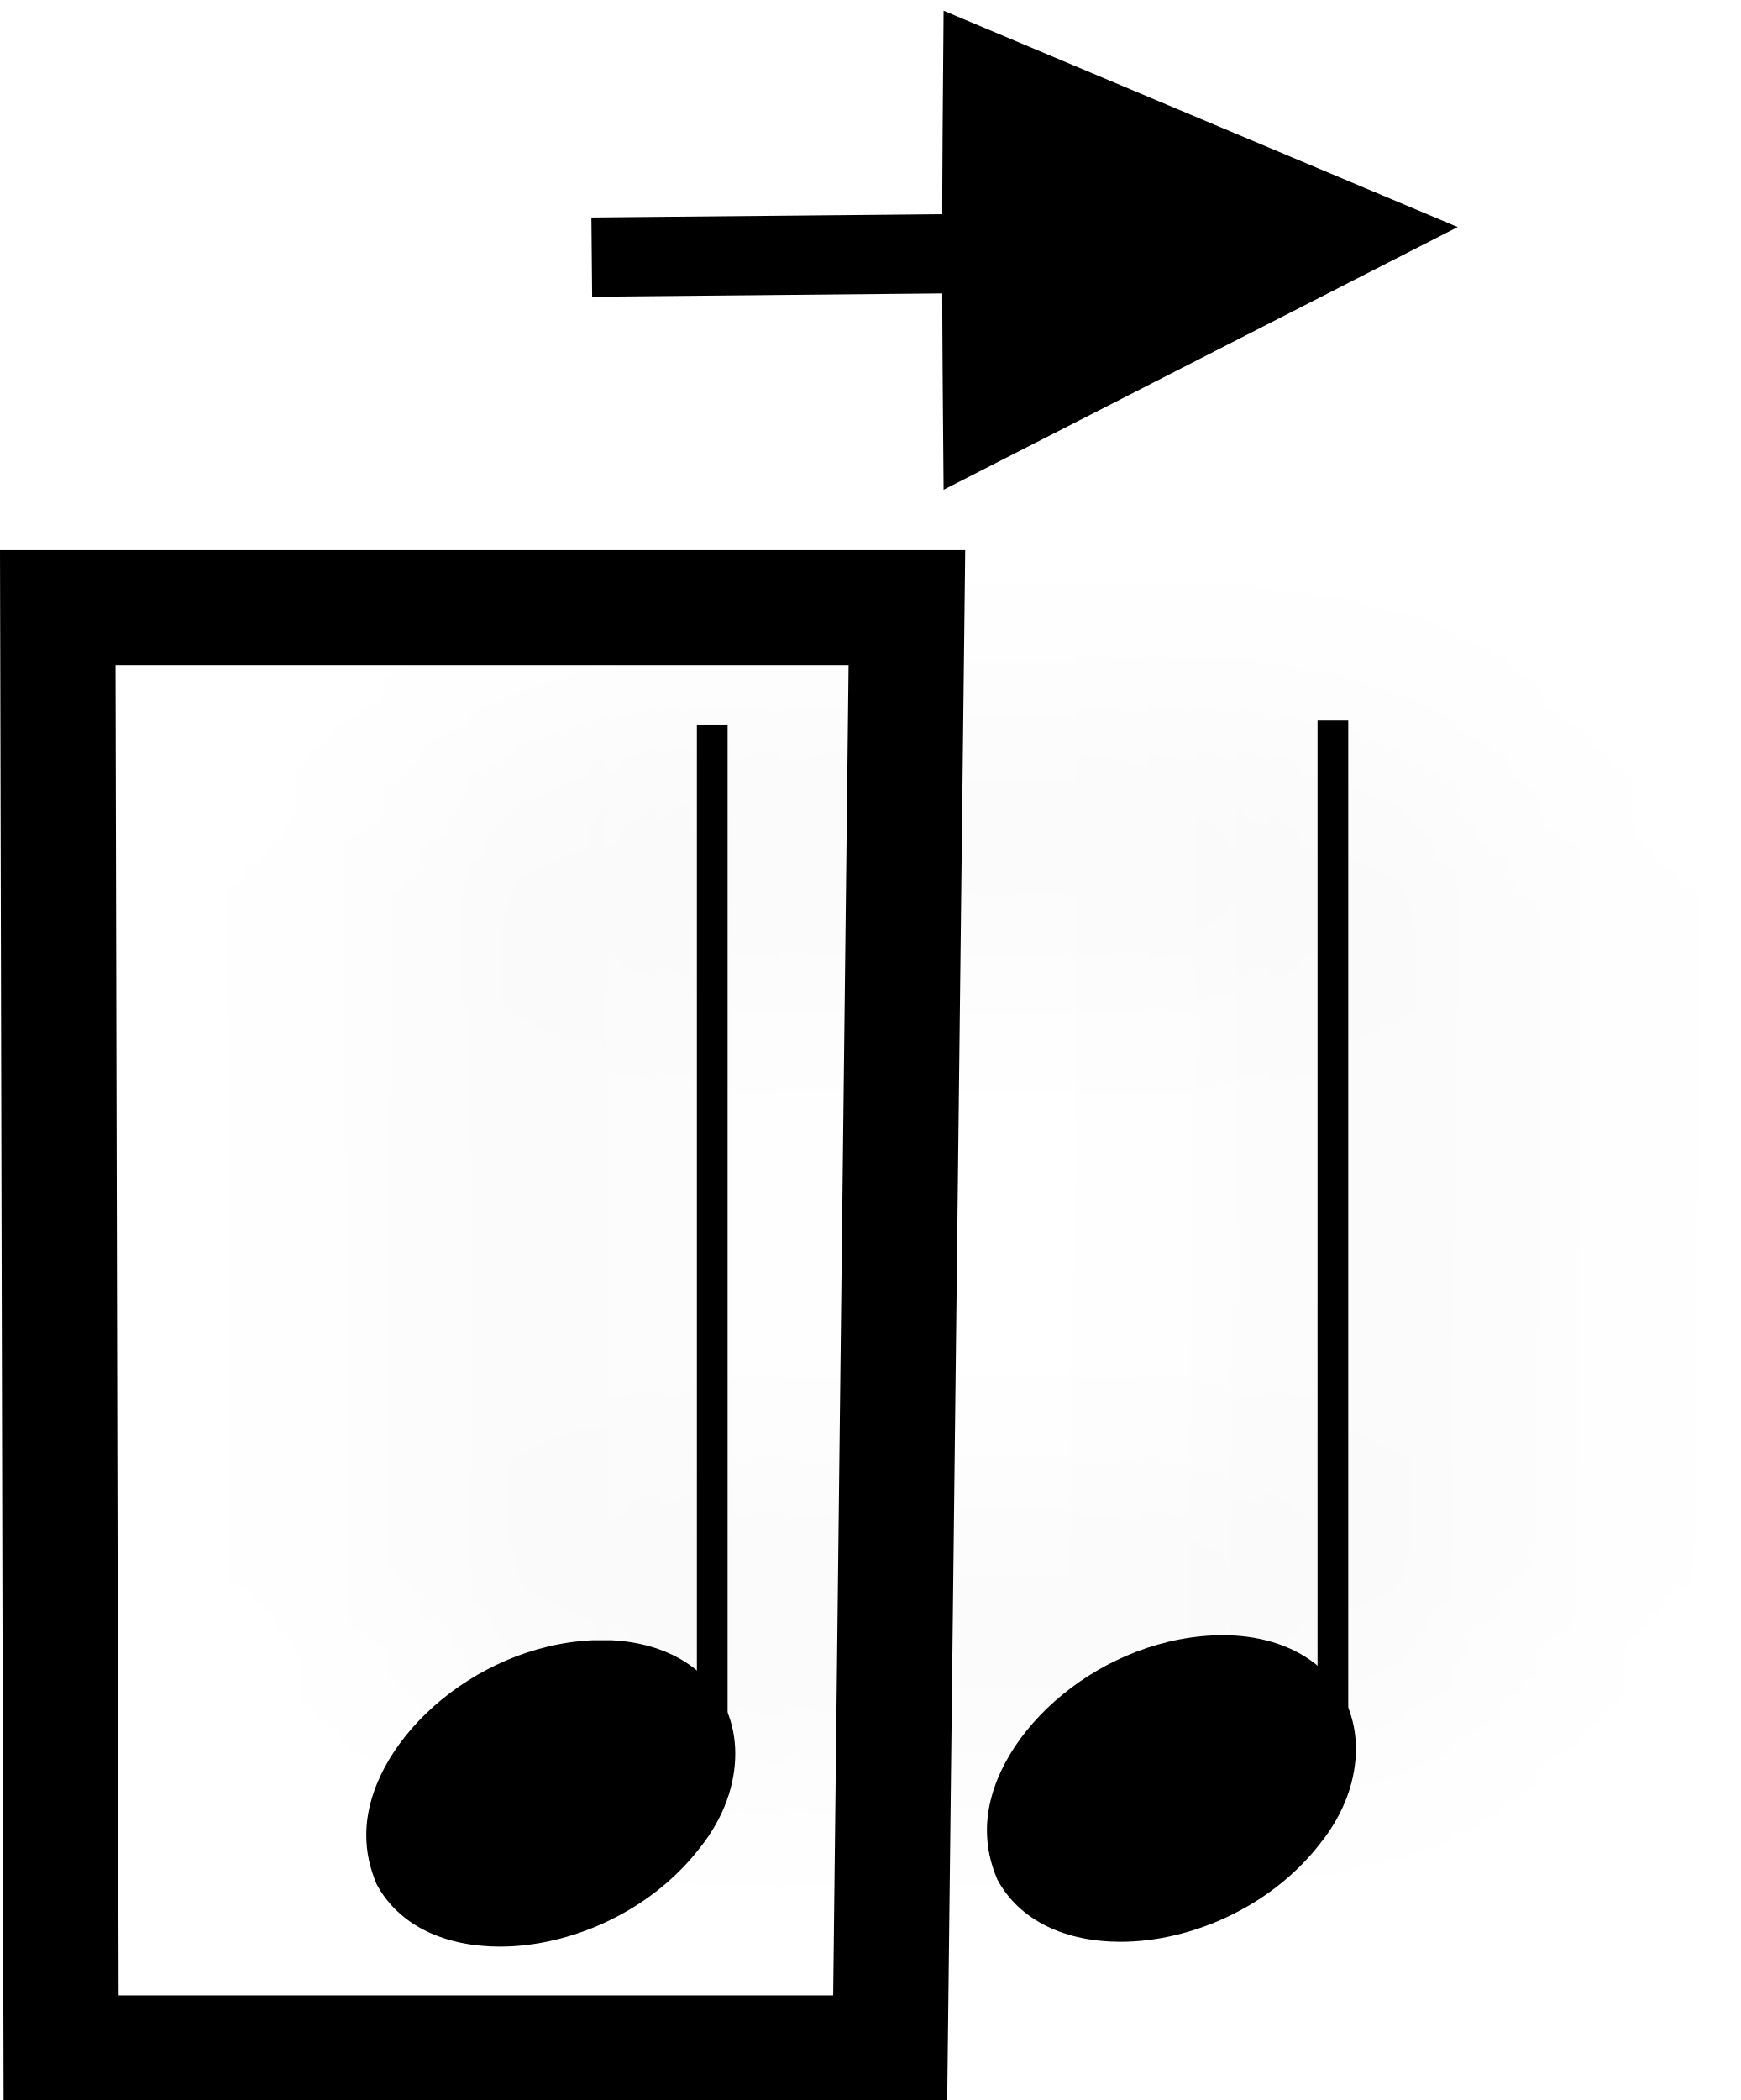
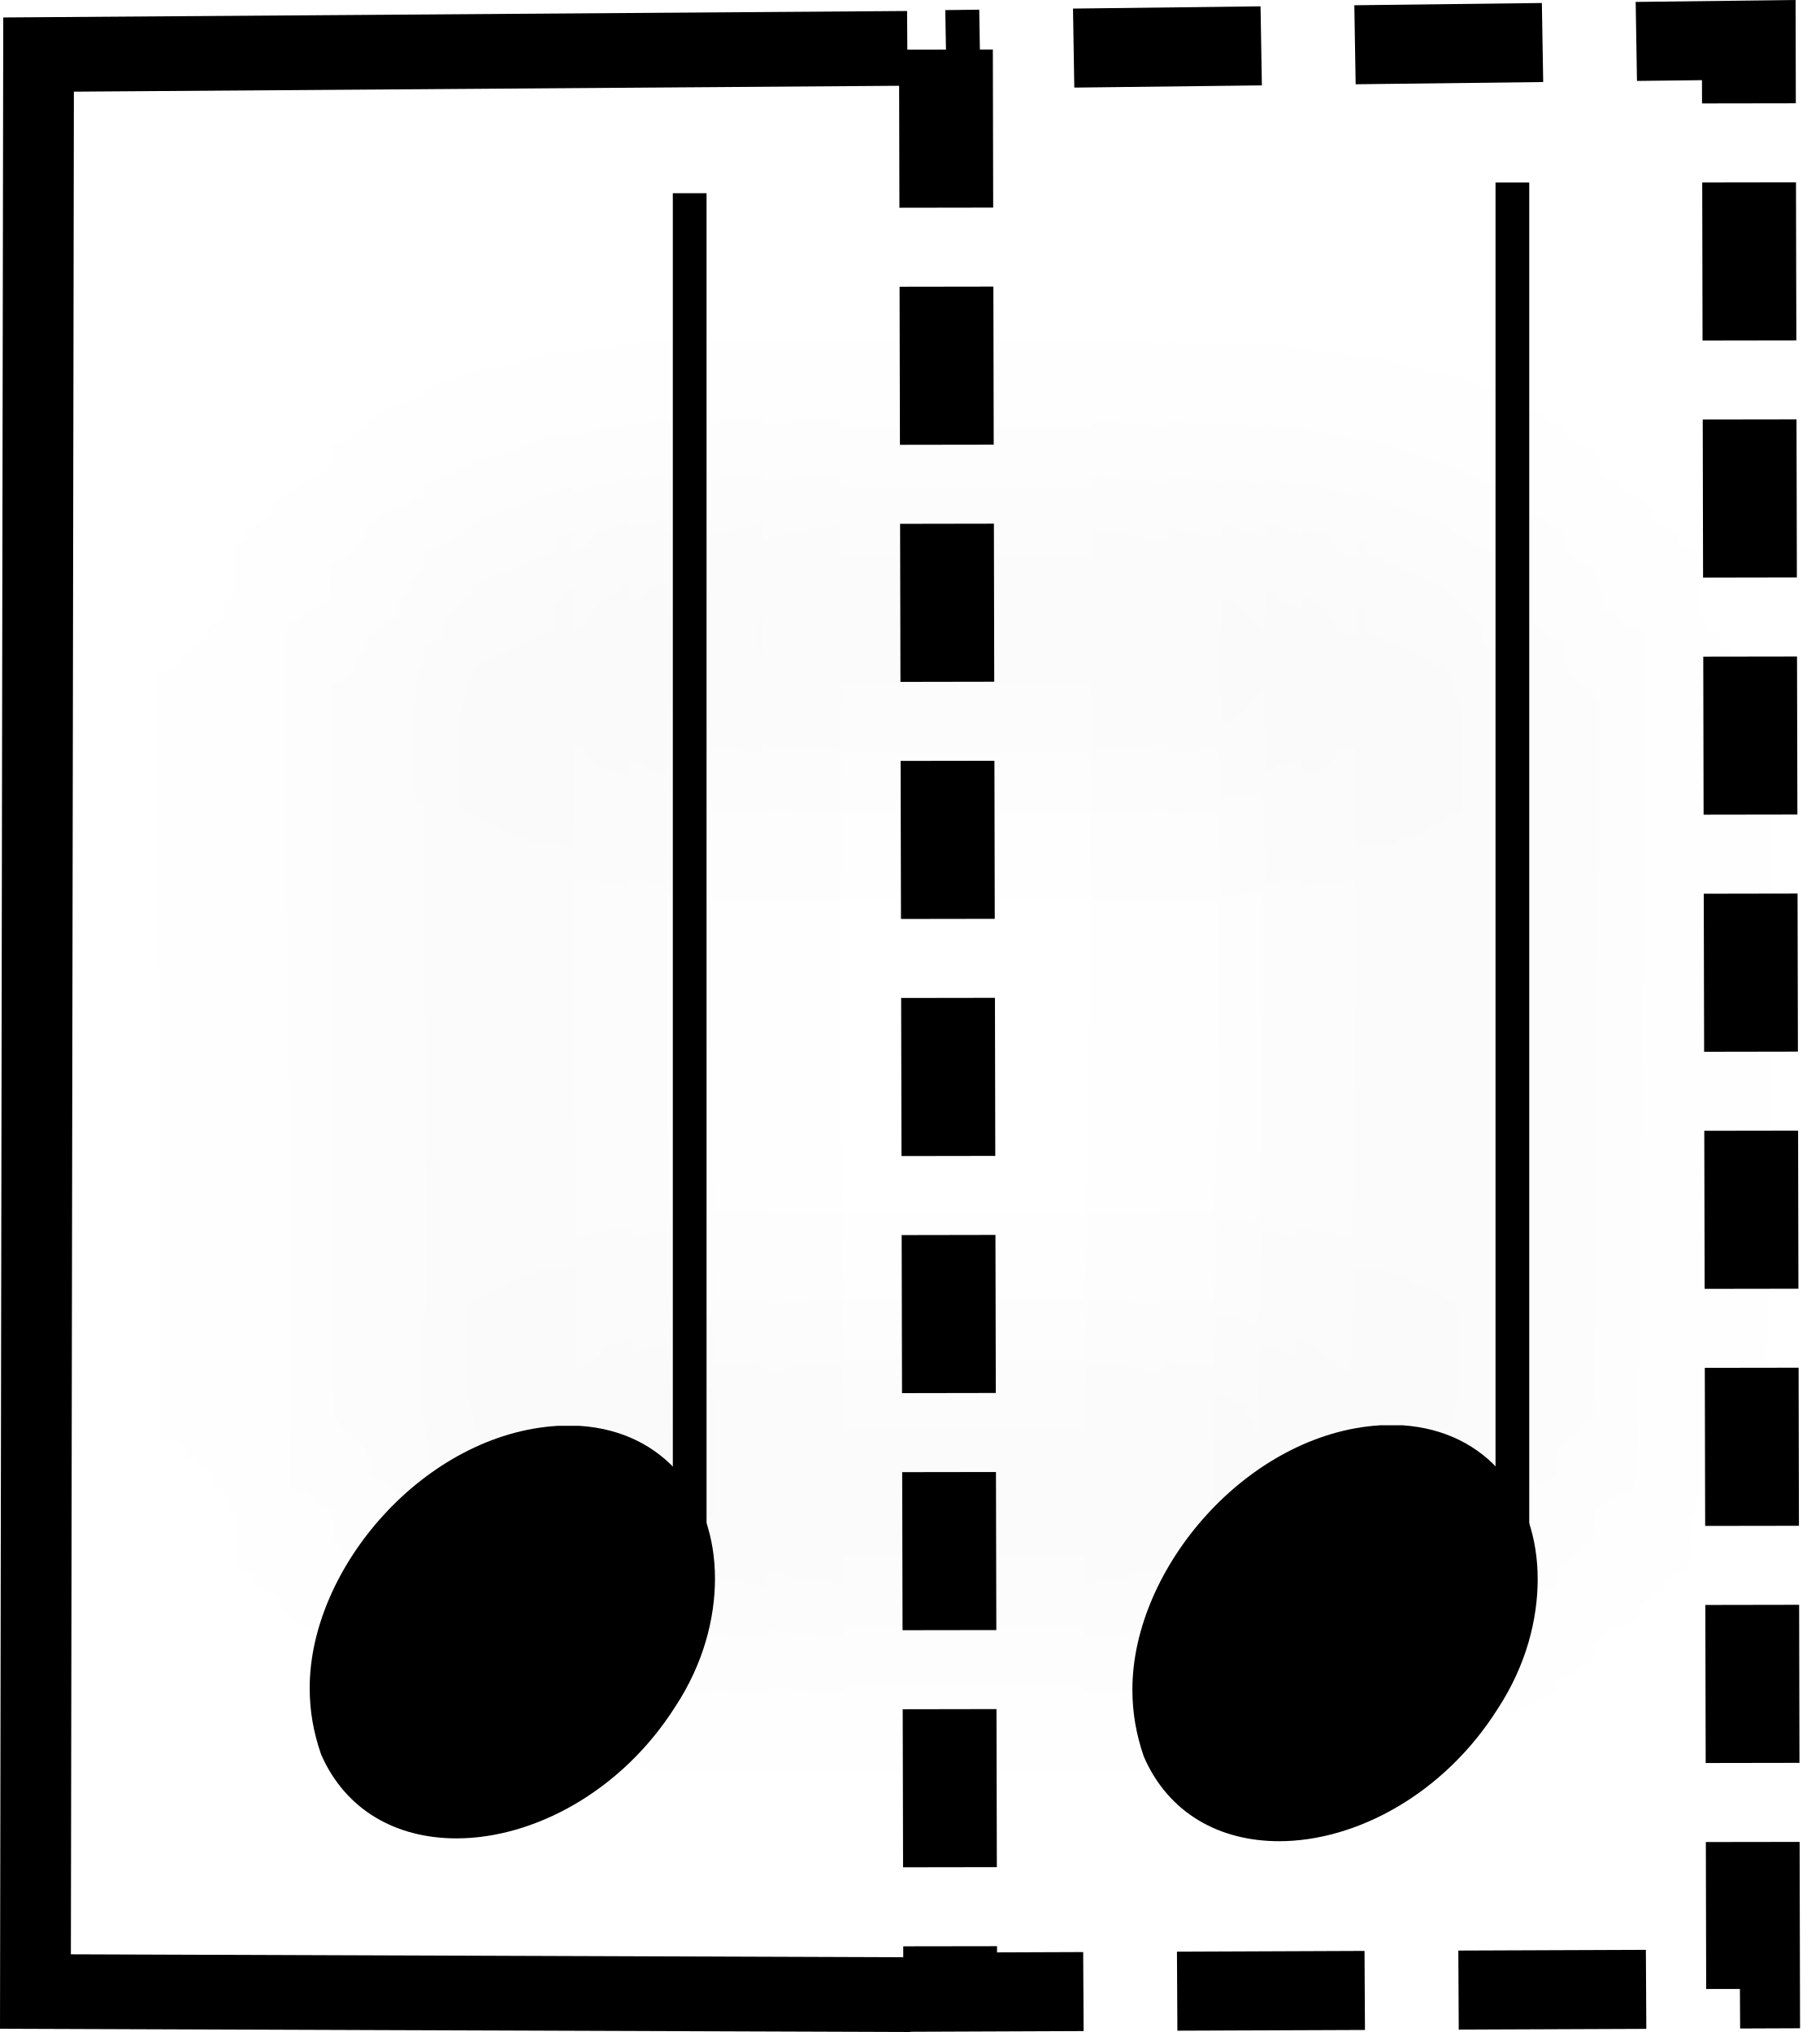
- <svg xmlns="http://www.w3.org/2000/svg" width="241.772" height="291.581" version="1.1" id="svg12" viewBox="8 9 189.964 220.011">
+ <svg xmlns="http://www.w3.org/2000/svg" width="230.062" height="256.934" version="1.1" id="svg12" viewBox="8 9 180.763 193.868">
  <defs id="defs16">
    <marker orient="auto" refY="0" refX="0" id="marker1396" style="overflow:visible">
      <path id="path1394" style="fill:#000000;fill-opacity:1;fill-rule:evenodd;stroke:#000000;stroke-width:0.625;stroke-linejoin:round;stroke-opacity:1" d="M 8.719,4.034 -2.207,0.016 8.719,-4.002 c -1.745,2.372 -1.735,5.617 -6e-7,8.035 z" transform="matrix(-1.1,0,0,-1.1,-1.1,0)" />
    </marker>
    <marker orient="auto" refY="0" refX="0" id="Arrow2Lend" style="overflow:visible">
      <path id="path857" style="fill:#000000;fill-opacity:1;fill-rule:evenodd;stroke:#000000;stroke-width:0.625;stroke-linejoin:round;stroke-opacity:1" d="M 8.719,4.034 -2.207,0.016 8.719,-4.002 c -1.745,2.372 -1.735,5.617 -6e-7,8.035 z" transform="matrix(-1.1,0,0,-1.1,-1.1,0)" />
    </marker>
    <filter style="color-interpolation-filters:sRGB" id="filter4601" x="-0.403" width="1.806" y="-0.385" height="1.769">
      <feGaussianBlur stdDeviation="13.228" id="feGaussianBlur4603" />
    </filter>
  </defs>
-   <g class="vf-note" transform="matrix(3.350421,0,0,3.190968,-2320.785,-166.8952)" pointer-events="bounding-box" id="g10">
+   <g class="vf-note" transform="matrix(3.350421,0,0,3.913082,-2329.986,-282.9159)" pointer-events="bounding-box" id="g10">
    <g class="vf-stem" pointer-events="bounding-box" id="g4">
      <path style="color:#000000;font-style:normal;font-variant:normal;font-weight:normal;font-stretch:normal;font-size:medium;line-height:normal;font-family:sans-serif;font-variant-ligatures:normal;font-variant-position:normal;font-variant-caps:normal;font-variant-numeric:normal;font-variant-alternates:normal;font-feature-settings:normal;text-indent:0;text-align:start;text-decoration:none;text-decoration-line:none;text-decoration-style:solid;text-decoration-color:#000000;letter-spacing:normal;word-spacing:normal;text-transform:none;writing-mode:lr-tb;direction:ltr;text-orientation:mixed;dominant-baseline:auto;baseline-shift:baseline;text-anchor:start;white-space:normal;shape-padding:0;clip-rule:nonzero;display:inline;overflow:visible;visibility:visible;opacity:1;isolation:auto;mix-blend-mode:normal;color-interpolation:sRGB;color-interpolation-filters:linearRGB;solid-color:#000000;solid-opacity:1;vector-effect:none;fill:#000000;fill-opacity:1;fill-rule:nonzero;stroke:none;stroke-width:1;stroke-linecap:butt;stroke-linejoin:miter;stroke-miterlimit:4;stroke-dasharray:none;stroke-dashoffset:0;stroke-opacity:1;color-rendering:auto;image-rendering:auto;shape-rendering:auto;text-rendering:auto;enable-background:accumulate" d="M 717.768,78.482 V 115 h 1 V 78.482 Z" id="path2" />
    </g>
    <g class="vf-notehead" pointer-events="bounding-box" id="g8">
      <path d="m 707,115 m 7.357,-5.223 c 0.112,0 0.281,0 0.309,0 0,0 0.028,0 0.028,0 0,0 0.168,0 0.309,0 2.527,0.14 4.015,1.797 4.015,3.875 0,1.011 -0.337,2.162 -1.179,3.257 -1.601,2.162 -4.212,3.342 -6.486,3.342 -1.769,0 -3.285,-0.702 -4.015,-2.134 -0.225,-0.562 -0.337,-1.095 -0.337,-1.685 0,-3.061 3.426,-6.458 7.357,-6.655" id="path6" style="fill:#000000;stroke:none;stroke-width:0.3;stroke-dasharray:none" />
    </g>
  </g>
-   <path style="color:#000000;font-style:normal;font-variant:normal;font-weight:normal;font-stretch:normal;font-size:medium;line-height:normal;font-family:sans-serif;font-variant-ligatures:normal;font-variant-position:normal;font-variant-caps:normal;font-variant-numeric:normal;font-variant-alternates:normal;font-feature-settings:normal;text-indent:0;text-align:start;text-decoration:none;text-decoration-line:none;text-decoration-style:solid;text-decoration-color:#000000;letter-spacing:normal;word-spacing:normal;text-transform:none;writing-mode:lr-tb;direction:ltr;text-orientation:mixed;dominant-baseline:auto;baseline-shift:baseline;text-anchor:start;white-space:normal;shape-padding:0;clip-rule:nonzero;display:inline;overflow:visible;visibility:visible;opacity:1;isolation:auto;mix-blend-mode:normal;color-interpolation:sRGB;color-interpolation-filters:linearRGB;solid-color:#000000;solid-opacity:1;vector-effect:none;fill:#000000;fill-opacity:1;fill-rule:nonzero;stroke:none;stroke-width:0.079;stroke-linecap:butt;stroke-linejoin:miter;stroke-miterlimit:4;stroke-dasharray:0.157, 0.079;stroke-dashoffset:0;stroke-opacity:1;filter:url(#filter4601);color-rendering:auto;image-rendering:auto;shape-rendering:auto;text-rendering:auto;enable-background:accumulate" d="m 83.353,63.202 0.002,0.785 1.57,-0.004 -0.002,-0.787 z m 2.357,0.779 1.57,0.002 0.002,-0.785 -1.572,-0.002 z m 2.357,0.004 1.57,0.002 0.002,-0.785 -1.572,-0.002 z m -7.072,-0.777 0.002,0.785 1.57,-0.004 -0.002,-0.785 z m 9.428,0.781 1.572,0.004 0.002,-0.787 -1.572,-0.002 z m 2.357,0.004 1.572,0.004 v -0.787 l -1.57,-0.002 z m -14.143,-0.777 0.002,0.785 1.572,-0.004 -0.004,-0.787 z m 16.5,0.781 1.572,0.004 v -0.787 l -1.57,-0.002 z m 2.357,0.004 1.57,0.004 0.002,-0.785 -1.57,-0.004 z m -21.215,-0.779 0.002,0.785 1.572,-0.004 -0.002,-0.785 z m 23.572,0.785 1.57,0.002 0.002,-0.785 -1.572,-0.004 z m -25.93,-0.777 0.002,0.785 1.572,-0.004 -0.002,-0.787 z m 28.287,0.781 1.57,0.002 0.002,-0.785 -1.572,-0.004 z m 2.355,0.004 h 0.311 0.002 l 1.258,0.01 0.006,-0.785 -1.26,-0.01 h -0.002 l -0.312,-0.002 z m -33,-0.779 0.002,0.785 c 1.105,-0.028 1.573,0.363 1.57,-0.789 z m -2.357,0.006 0.004,0.787 1.57,-0.006 -0.002,-0.785 z m -2.355,0.008 0.002,0.785 1.57,-0.004 -0.002,-0.785 z m 40.068,0.781 1.572,0.014 0.006,-0.785 -1.572,-0.014 z m -42.426,-0.775 0.002,0.787 1.57,-0.006 -0.002,-0.785 z m -2.357,0.008 0.002,0.785 1.572,-0.004 -0.004,-0.785 z m -2.357,0.006 0.002,0.508 h -0.393 l 0.006,1.572 0.787,-0.004 -0.006,-1.291 1.178,-0.004 -0.002,-0.785 z m 49.498,0.781 1.57,0.012 0.008,-0.785 -1.572,-0.012 z m 2.357,0.02 1.57,0.012 0.006,-0.785 -1.57,-0.014 z m 2.357,0.018 1.57,0.014 0.006,-0.785 -1.57,-0.014 z m 2.355,0.02 1.572,0.012 0.006,-0.785 -1.57,-0.012 z m 2.357,0.02 h 0.029 0.004 l 1.535,0.025 0.014,-0.785 -1.539,-0.025 h -0.002 -0.002 l -0.033,-0.002 z m 2.354,0.039 1.57,0.027 0.014,-0.787 -1.57,-0.025 z m 2.357,0.041 1.57,0.025 0.014,-0.785 -1.57,-0.027 z m 2.355,0.039 1.572,0.027 0.014,-0.785 -1.572,-0.027 z m 2.352,0.041 1.57,0.049 0.025,-0.785 -1.57,-0.049 z m 2.357,0.074 1.57,0.049 0.023,-0.785 -1.57,-0.049 z m 2.355,0.072 0.814,0.025 h 0.01 l 0.736,0.043 0.043,-0.785 -0.744,-0.043 h -0.006 -0.004 l -0.826,-0.025 z m 2.344,0.111 1.344,0.074 0.012,0.002 h 0.01 l 0.182,0.021 0.088,-0.781 -0.203,-0.021 -0.012,-0.002 h -0.01 l -1.365,-0.078 z m 2.365,-0.152 h -0.152 l -0.012,1.328 0.785,0.008 0.014,-1.33 0.002,-0.293 -0.281,-0.086 -0.152,-0.047 -0.035,-0.01 -0.035,-0.004 -0.084,-0.01 z m -78.146,1.742 0.008,1.572 0.785,-0.004 -0.008,-1.572 z m 77.961,1.943 0.785,0.006 0.016,-1.57 -0.787,-0.008 z m -77.949,0.414 0.006,1.572 0.785,-0.004 -0.006,-1.572 z m 77.928,1.943 0.787,0.006 0.014,-1.57 -0.785,-0.008 z m -77.918,0.414 0.008,1.572 0.785,-0.004 -0.008,-1.572 z m 77.896,1.941 0.787,0.008 0.014,-1.572 -0.785,-0.006 z m -77.887,0.416 0.008,1.57 0.785,-0.002 -0.006,-1.572 z m 77.865,1.941 0.787,0.008 0.014,-1.572 -0.785,-0.006 z m -77.854,0.416 0.006,1.57 0.787,-0.004 -0.008,-1.57 z m 77.834,1.941 0.785,0.008 0.014,-1.572 -0.785,-0.008 z m -77.824,0.414 0.008,1.572 0.785,-0.004 -0.008,-1.57 z m 77.803,1.943 0.785,0.006 0.014,-1.57 -0.785,-0.008 z m -77.791,0.414 0.006,1.572 0.787,-0.004 -0.008,-1.57 z m 77.77,1.943 0.785,0.006 0.014,-1.57 -0.785,-0.008 z m -77.76,0.414 0.008,1.572 0.785,-0.004 -0.008,-1.572 z m 77.738,1.941 0.785,0.008 0.014,-1.57 -0.785,-0.008 z m -77.729,0.416 0.008,1.572 0.785,-0.004 -0.006,-1.572 z m 77.707,1.941 0.785,0.008 0.014,-1.572 -0.785,-0.006 z m -77.695,0.416 0.006,1.57 0.787,-0.002 -0.008,-1.572 z m 77.674,1.941 0.785,0.008 0.014,-1.572 -0.785,-0.008 z m -77.664,0.416 0.008,1.57 0.785,-0.004 -0.006,-1.57 z m 77.643,1.941 0.785,0.006 0.016,-1.57 -0.787,-0.008 z m -77.631,0.416 0.006,1.57 0.787,-0.004 -0.008,-1.57 z m 77.609,1.941 0.785,0.006 0.016,-1.57 -0.787,-0.008 z m -77.6,0.414 0.008,1.572 0.785,-0.004 -0.008,-1.57 z m 77.578,1.941 0.785,0.008 0.016,-1.57 -0.787,-0.008 z m -77.566,0.416 0.006,1.572 0.785,-0.004 -0.006,-1.572 z m 77.545,1.941 0.785,0.008 0.016,-1.572 -0.785,-0.006 z m -77.535,0.416 0.008,1.572 0.785,-0.004 -0.008,-1.572 z m 77.514,1.941 0.787,0.008 0.014,-1.572 -0.785,-0.006 z m -77.504,0.416 0.008,1.57 0.785,-0.002 -0.006,-1.572 z m 77.482,1.941 0.787,0.008 0.014,-1.572 -0.785,-0.008 z m -77.471,0.416 0.006,1.57 0.787,-0.002 -0.008,-1.572 z m 77.449,1.941 0.787,0.006 0.014,-1.57 -0.785,-0.008 z m -77.439,0.416 0.008,1.57 0.785,-0.004 -0.008,-1.57 z m 77.42,1.939 0.785,0.008 0.014,-1.57 -0.785,-0.008 z m -77.408,0.416 0.006,1.572 0.785,-0.004 -0.006,-1.57 z m 77.387,1.941 0.785,0.008 0.014,-1.572 -0.785,-0.006 z m -77.377,0.416 0.008,1.572 0.785,-0.004 -0.008,-1.57 z m 77.355,1.941 0.785,0.008 0.014,-1.572 -0.785,-0.006 z m -77.346,0.416 0.008,1.572 0.785,-0.004 -0.006,-1.572 z m 77.324,1.941 0.785,0.008 0.014,-1.572 -0.785,-0.008 z m -77.313,0.416 0.006,1.572 0.787,-0.004 -0.008,-1.572 z m 77.291,1.941 0.785,0.006 0.014,-1.57 -0.785,-0.008 z m -77.281,0.416 0.008,1.57 0.785,-0.002 -0.006,-1.572 z m 77.26,1.941 0.785,0.006 0.014,-1.57 -0.785,-0.008 z m -77.248,0.416 0.006,1.57 0.787,-0.004 -0.008,-1.57 z m 77.227,1.939 0.785,0.008 0.016,-1.572 -0.787,-0.006 z m -77.217,0.418 0.008,1.57 0.785,-0.004 -0.008,-1.57 z m 77.195,1.939 0.785,0.008 0.016,-1.572 -0.787,-0.006 z m -77.186,0.416 0.008,1.572 0.785,-0.004 -0.006,-1.57 z m 77.164,1.941 0.785,0.008 0.016,-1.572 -0.787,-0.008 z m -77.152,0.416 0.006,1.572 0.787,-0.004 -0.008,-1.572 z m 77.131,1.941 0.787,0.006 0.014,-1.57 -0.785,-0.008 z m -77.121,0.416 0.008,1.572 0.785,-0.004 -0.006,-1.572 z m 77.1,1.941 0.787,0.006 0.014,-1.57 -0.785,-0.008 z m -77.088,0.416 0.006,1.57 0.787,-0.002 -0.008,-1.572 z m 77.066,1.939 0.787,0.008 0.014,-1.572 -0.785,-0.006 z m -77.057,0.418 0.008,1.57 0.785,-0.002 -0.008,-1.572 z m 77.035,1.939 0.787,0.008 0.014,-1.572 -0.785,-0.006 z m -77.023,0.418 0.006,1.57 0.785,-0.004 -0.006,-1.57 z m 77.004,1.939 0.785,0.008 0.014,-1.572 -0.785,-0.008 z m -76.994,0.416 0.008,1.572 0.785,-0.004 -0.008,-1.57 z m 76.973,1.941 0.785,0.006 0.014,-1.57 -0.785,-0.008 z m -76.963,0.416 0.008,1.572 0.785,-0.004 -0.006,-1.572 z m 76.941,1.941 0.785,0.006 0.014,-1.57 -0.785,-0.008 z m -76.93,0.416 0.006,1.412 0.002,0.391 h 0.391 0.16 v -0.393 l 0.232,-0.002 -0.006,-1.412 z m 76.916,1.018 h -0.145 v 0.785 h 0.533 0.391 l 0.004,-0.389 0.008,-1.037 -0.785,-0.008 z m -75.572,0.785 h 1.572 v -0.785 h -1.572 z m 2.357,0 h 1.57 v -0.785 h -1.57 z m 2.357,0 h 1.57 v -0.785 h -1.57 z m 2.357,0 h 1.57 v -0.785 h -1.57 z m 2.355,0 h 1.572 v -0.785 h -1.572 z m 2.357,0 h 1.572 v -0.785 h -1.572 z m 2.357,0 h 1.572 v -0.785 h -1.572 z m 2.357,0 h 1.572 v -0.785 h -1.572 z m 2.357,0 h 1.57 v -0.785 h -1.57 z m 2.357,0 h 1.57 v -0.785 h -1.57 z m 2.357,0 h 1.57 v -0.785 h -1.57 z m 2.355,0 h 1.572 v -0.785 h -1.572 z m 2.357,0 h 1.572 v -0.785 h -1.572 z m 2.357,0 h 1.572 v -0.785 h -1.572 z m 2.357,0 h 1.572 v -0.785 h -1.572 z m 2.357,0 h 1.57 v -0.785 h -1.57 z m 2.357,0 h 1.57 v -0.785 h -1.57 z m 2.357,0 h 1.57 v -0.785 h -1.57 z m 2.355,0 h 1.572 v -0.785 h -1.572 z m 2.357,0 h 1.572 v -0.785 h -1.572 z m 2.357,0 h 1.572 v -0.785 h -1.572 z m 2.357,0 h 1.572 v -0.785 h -1.572 z m 2.357,0 h 1.57 v -0.785 h -1.57 z m 2.357,0 h 1.57 v -0.785 h -1.57 z m 2.357,0 h 1.57 v -0.785 h -1.57 z m 2.355,0 h 1.572 v -0.785 h -1.572 z m 2.357,0 h 1.572 v -0.785 h -1.572 z m 2.357,0 h 1.572 v -0.785 h -1.572 z m 2.357,0 h 1.572 v -0.785 h -1.572 z m 2.357,0 h 1.57 v -0.785 h -1.57 z m 2.357,0 h 1.57 v -0.785 h -1.57 z m 2.357,0 h 1.57 v -0.785 h -1.57 z" id="path3760" transform="matrix(1.192191,0,0,1.060916,-4.626193,28.27578)" />
-   <g class="vf-note" transform="matrix(3.350421,0,0,3.190968,-2253.061,-167.4218)" pointer-events="bounding-box" id="g10-0">
+   <path style="color:#000000;font-style:normal;font-variant:normal;font-weight:normal;font-stretch:normal;font-size:medium;line-height:normal;font-family:sans-serif;font-variant-ligatures:normal;font-variant-position:normal;font-variant-caps:normal;font-variant-numeric:normal;font-variant-alternates:normal;font-feature-settings:normal;text-indent:0;text-align:start;text-decoration:none;text-decoration-line:none;text-decoration-style:solid;text-decoration-color:#000000;letter-spacing:normal;word-spacing:normal;text-transform:none;writing-mode:lr-tb;direction:ltr;text-orientation:mixed;dominant-baseline:auto;baseline-shift:baseline;text-anchor:start;white-space:normal;shape-padding:0;clip-rule:nonzero;display:inline;overflow:visible;visibility:visible;opacity:1;isolation:auto;mix-blend-mode:normal;color-interpolation:sRGB;color-interpolation-filters:linearRGB;solid-color:#000000;solid-opacity:1;vector-effect:none;fill:#000000;fill-opacity:1;fill-rule:nonzero;stroke:none;stroke-width:0.079;stroke-linecap:butt;stroke-linejoin:miter;stroke-miterlimit:4;stroke-dasharray:0.157, 0.079;stroke-dashoffset:0;stroke-opacity:1;filter:url(#filter4601);color-rendering:auto;image-rendering:auto;shape-rendering:auto;text-rendering:auto;enable-background:accumulate" d="m 83.353,63.202 0.002,0.785 1.57,-0.004 -0.002,-0.787 z m 2.357,0.779 1.57,0.002 0.002,-0.785 -1.572,-0.002 z m 2.357,0.004 1.57,0.002 0.002,-0.785 -1.572,-0.002 z m -7.072,-0.777 0.002,0.785 1.57,-0.004 -0.002,-0.785 z m 9.428,0.781 1.572,0.004 0.002,-0.787 -1.572,-0.002 z m 2.357,0.004 1.572,0.004 v -0.787 l -1.57,-0.002 z m -14.143,-0.777 0.002,0.785 1.572,-0.004 -0.004,-0.787 z m 16.5,0.781 1.572,0.004 v -0.787 l -1.57,-0.002 z m 2.357,0.004 1.57,0.004 0.002,-0.785 -1.57,-0.004 z m -21.215,-0.779 0.002,0.785 1.572,-0.004 -0.002,-0.785 z m 23.572,0.785 1.57,0.002 0.002,-0.785 -1.572,-0.004 z m -25.93,-0.777 0.002,0.785 1.572,-0.004 -0.002,-0.787 z m 28.287,0.781 1.57,0.002 0.002,-0.785 -1.572,-0.004 z m 2.355,0.004 h 0.311 0.002 l 1.258,0.01 0.006,-0.785 -1.26,-0.01 h -0.002 l -0.312,-0.002 z m -33,-0.779 0.002,0.785 c 1.105,-0.028 1.573,0.363 1.57,-0.789 z m -2.357,0.006 0.004,0.787 1.57,-0.006 -0.002,-0.785 z m -2.355,0.008 0.002,0.785 1.57,-0.004 -0.002,-0.785 z m 40.068,0.781 1.572,0.014 0.006,-0.785 -1.572,-0.014 z m -42.426,-0.775 0.002,0.787 1.57,-0.006 -0.002,-0.785 z m -2.357,0.008 0.002,0.785 1.572,-0.004 -0.004,-0.785 z m -2.357,0.006 0.002,0.508 h -0.393 l 0.006,1.572 0.787,-0.004 -0.006,-1.291 1.178,-0.004 -0.002,-0.785 z m 49.498,0.781 1.57,0.012 0.008,-0.785 -1.572,-0.012 z m 2.357,0.02 1.57,0.012 0.006,-0.785 -1.57,-0.014 z m 2.357,0.018 1.57,0.014 0.006,-0.785 -1.57,-0.014 z m 2.355,0.02 1.572,0.012 0.006,-0.785 -1.57,-0.012 z m 2.357,0.02 h 0.029 0.004 l 1.535,0.025 0.014,-0.785 -1.539,-0.025 h -0.002 -0.002 l -0.033,-0.002 z m 2.354,0.039 1.57,0.027 0.014,-0.787 -1.57,-0.025 z m 2.357,0.041 1.57,0.025 0.014,-0.785 -1.57,-0.027 z m 2.355,0.039 1.572,0.027 0.014,-0.785 -1.572,-0.027 z m 2.352,0.041 1.57,0.049 0.025,-0.785 -1.57,-0.049 z m 2.357,0.074 1.57,0.049 0.023,-0.785 -1.57,-0.049 z m 2.355,0.072 0.814,0.025 h 0.01 l 0.736,0.043 0.043,-0.785 -0.744,-0.043 h -0.006 -0.004 l -0.826,-0.025 z m 2.344,0.111 1.344,0.074 0.012,0.002 h 0.01 l 0.182,0.021 0.088,-0.781 -0.203,-0.021 -0.012,-0.002 h -0.01 l -1.365,-0.078 z m 2.365,-0.152 h -0.152 l -0.012,1.328 0.785,0.008 0.014,-1.33 0.002,-0.293 -0.281,-0.086 -0.152,-0.047 -0.035,-0.01 -0.035,-0.004 -0.084,-0.01 z m -78.146,1.742 0.008,1.572 0.785,-0.004 -0.008,-1.572 z m 77.961,1.943 0.785,0.006 0.016,-1.57 -0.787,-0.008 z m -77.949,0.414 0.006,1.572 0.785,-0.004 -0.006,-1.572 z m 77.928,1.943 0.787,0.006 0.014,-1.57 -0.785,-0.008 z m -77.918,0.414 0.008,1.572 0.785,-0.004 -0.008,-1.572 z m 77.896,1.941 0.787,0.008 0.014,-1.572 -0.785,-0.006 z m -77.887,0.416 0.008,1.57 0.785,-0.002 -0.006,-1.572 z m 77.865,1.941 0.787,0.008 0.014,-1.572 -0.785,-0.006 z m -77.854,0.416 0.006,1.57 0.787,-0.004 -0.008,-1.57 z m 77.834,1.941 0.785,0.008 0.014,-1.572 -0.785,-0.008 z m -77.824,0.414 0.008,1.572 0.785,-0.004 -0.008,-1.57 z m 77.803,1.943 0.785,0.006 0.014,-1.57 -0.785,-0.008 z m -77.791,0.414 0.006,1.572 0.787,-0.004 -0.008,-1.57 z m 77.77,1.943 0.785,0.006 0.014,-1.57 -0.785,-0.008 z m -77.76,0.414 0.008,1.572 0.785,-0.004 -0.008,-1.572 z m 77.738,1.941 0.785,0.008 0.014,-1.57 -0.785,-0.008 z m -77.729,0.416 0.008,1.572 0.785,-0.004 -0.006,-1.572 z m 77.707,1.941 0.785,0.008 0.014,-1.572 -0.785,-0.006 z m -77.695,0.416 0.006,1.57 0.787,-0.002 -0.008,-1.572 z m 77.674,1.941 0.785,0.008 0.014,-1.572 -0.785,-0.008 z m -77.664,0.416 0.008,1.57 0.785,-0.004 -0.006,-1.57 z m 77.643,1.941 0.785,0.006 0.016,-1.57 -0.787,-0.008 z m -77.631,0.416 0.006,1.57 0.787,-0.004 -0.008,-1.57 z m 77.609,1.941 0.785,0.006 0.016,-1.57 -0.787,-0.008 z m -77.6,0.414 0.008,1.572 0.785,-0.004 -0.008,-1.57 z m 77.578,1.941 0.785,0.008 0.016,-1.57 -0.787,-0.008 z m -77.566,0.416 0.006,1.572 0.785,-0.004 -0.006,-1.572 z m 77.545,1.941 0.785,0.008 0.016,-1.572 -0.785,-0.006 z m -77.535,0.416 0.008,1.572 0.785,-0.004 -0.008,-1.572 z m 77.514,1.941 0.787,0.008 0.014,-1.572 -0.785,-0.006 z m -77.504,0.416 0.008,1.57 0.785,-0.002 -0.006,-1.572 z m 77.482,1.941 0.787,0.008 0.014,-1.572 -0.785,-0.008 z m -77.471,0.416 0.006,1.57 0.787,-0.002 -0.008,-1.572 z m 77.449,1.941 0.787,0.006 0.014,-1.57 -0.785,-0.008 z m -77.439,0.416 0.008,1.57 0.785,-0.004 -0.008,-1.57 z m 77.42,1.939 0.785,0.008 0.014,-1.57 -0.785,-0.008 z m -77.408,0.416 0.006,1.572 0.785,-0.004 -0.006,-1.57 z m 77.387,1.941 0.785,0.008 0.014,-1.572 -0.785,-0.006 z m -77.377,0.416 0.008,1.572 0.785,-0.004 -0.008,-1.57 z m 77.355,1.941 0.785,0.008 0.014,-1.572 -0.785,-0.006 z m -77.346,0.416 0.008,1.572 0.785,-0.004 -0.006,-1.572 z m 77.324,1.941 0.785,0.008 0.014,-1.572 -0.785,-0.008 z m -77.313,0.416 0.006,1.572 0.787,-0.004 -0.008,-1.572 z m 77.291,1.941 0.785,0.006 0.014,-1.57 -0.785,-0.008 z m -77.281,0.416 0.008,1.57 0.785,-0.002 -0.006,-1.572 z m 77.26,1.941 0.785,0.006 0.014,-1.57 -0.785,-0.008 z m -77.248,0.416 0.006,1.57 0.787,-0.004 -0.008,-1.57 z m 77.227,1.939 0.785,0.008 0.016,-1.572 -0.787,-0.006 z m -77.217,0.418 0.008,1.57 0.785,-0.004 -0.008,-1.57 z m 77.195,1.939 0.785,0.008 0.016,-1.572 -0.787,-0.006 z m -77.186,0.416 0.008,1.572 0.785,-0.004 -0.006,-1.57 z m 77.164,1.941 0.785,0.008 0.016,-1.572 -0.787,-0.008 z m -77.152,0.416 0.006,1.572 0.787,-0.004 -0.008,-1.572 z m 77.131,1.941 0.787,0.006 0.014,-1.57 -0.785,-0.008 z m -77.121,0.416 0.008,1.572 0.785,-0.004 -0.006,-1.572 z m 77.1,1.941 0.787,0.006 0.014,-1.57 -0.785,-0.008 z m -77.088,0.416 0.006,1.57 0.787,-0.002 -0.008,-1.572 z m 77.066,1.939 0.787,0.008 0.014,-1.572 -0.785,-0.006 z m -77.057,0.418 0.008,1.57 0.785,-0.002 -0.008,-1.572 z m 77.035,1.939 0.787,0.008 0.014,-1.572 -0.785,-0.006 z m -77.023,0.418 0.006,1.57 0.785,-0.004 -0.006,-1.57 z m 77.004,1.939 0.785,0.008 0.014,-1.572 -0.785,-0.008 z m -76.994,0.416 0.008,1.572 0.785,-0.004 -0.008,-1.57 z m 76.973,1.941 0.785,0.006 0.014,-1.57 -0.785,-0.008 z m -76.963,0.416 0.008,1.572 0.785,-0.004 -0.006,-1.572 z m 76.941,1.941 0.785,0.006 0.014,-1.57 -0.785,-0.008 z m -76.93,0.416 0.006,1.412 0.002,0.391 h 0.391 0.16 v -0.393 l 0.232,-0.002 -0.006,-1.412 z m 76.916,1.018 h -0.145 v 0.785 h 0.533 0.391 l 0.004,-0.389 0.008,-1.037 -0.785,-0.008 z m -75.572,0.785 h 1.572 v -0.785 h -1.572 z m 2.357,0 h 1.57 v -0.785 h -1.57 z m 2.357,0 h 1.57 v -0.785 h -1.57 z m 2.357,0 h 1.57 v -0.785 h -1.57 z m 2.355,0 h 1.572 v -0.785 h -1.572 z m 2.357,0 h 1.572 v -0.785 h -1.572 z m 2.357,0 h 1.572 v -0.785 h -1.572 z m 2.357,0 h 1.572 v -0.785 h -1.572 z m 2.357,0 h 1.57 v -0.785 h -1.57 z m 2.357,0 h 1.57 v -0.785 h -1.57 z m 2.357,0 h 1.57 v -0.785 h -1.57 z m 2.355,0 h 1.572 v -0.785 h -1.572 z m 2.357,0 h 1.572 v -0.785 h -1.572 z m 2.357,0 h 1.572 v -0.785 h -1.572 z m 2.357,0 h 1.572 v -0.785 h -1.572 z m 2.357,0 h 1.57 v -0.785 h -1.57 z m 2.357,0 h 1.57 v -0.785 h -1.57 z m 2.357,0 h 1.57 v -0.785 h -1.57 z m 2.355,0 h 1.572 v -0.785 h -1.572 z m 2.357,0 h 1.572 v -0.785 h -1.572 z m 2.357,0 h 1.572 v -0.785 h -1.572 z m 2.357,0 h 1.572 v -0.785 h -1.572 z m 2.357,0 h 1.57 v -0.785 h -1.57 z m 2.357,0 h 1.57 v -0.785 h -1.57 z m 2.357,0 h 1.57 v -0.785 h -1.57 z m 2.355,0 h 1.572 v -0.785 h -1.572 z m 2.357,0 h 1.572 v -0.785 h -1.572 z m 2.357,0 h 1.572 v -0.785 h -1.572 z m 2.357,0 h 1.572 v -0.785 h -1.572 z m 2.357,0 h 1.57 v -0.785 h -1.57 z m 2.357,0 h 1.57 v -0.785 h -1.57 z m 2.357,0 h 1.57 v -0.785 h -1.57 z" id="path3760" transform="matrix(1.192191,0,0,1.060916,-13.82718,-0.9100199)" />
+   <g class="vf-note" transform="matrix(3.350421,0,0,3.945319,-2248.258,-286.5111)" pointer-events="bounding-box" id="g10-0">
    <g class="vf-stem" pointer-events="bounding-box" id="g4-7">
      <path style="color:#000000;font-style:normal;font-variant:normal;font-weight:normal;font-stretch:normal;font-size:medium;line-height:normal;font-family:sans-serif;font-variant-ligatures:normal;font-variant-position:normal;font-variant-caps:normal;font-variant-numeric:normal;font-variant-alternates:normal;font-feature-settings:normal;text-indent:0;text-align:start;text-decoration:none;text-decoration-line:none;text-decoration-style:solid;text-decoration-color:#000000;letter-spacing:normal;word-spacing:normal;text-transform:none;writing-mode:lr-tb;direction:ltr;text-orientation:mixed;dominant-baseline:auto;baseline-shift:baseline;text-anchor:start;white-space:normal;shape-padding:0;clip-rule:nonzero;display:inline;overflow:visible;visibility:visible;opacity:1;isolation:auto;mix-blend-mode:normal;color-interpolation:sRGB;color-interpolation-filters:linearRGB;solid-color:#000000;solid-opacity:1;vector-effect:none;fill:#000000;fill-opacity:1;fill-rule:nonzero;stroke:none;stroke-width:1;stroke-linecap:butt;stroke-linejoin:miter;stroke-miterlimit:4;stroke-dasharray:none;stroke-dashoffset:0;stroke-opacity:1;color-rendering:auto;image-rendering:auto;shape-rendering:auto;text-rendering:auto;enable-background:accumulate" d="M 717.768,78.482 V 115 h 1 V 78.482 Z" id="path2-8" />
    </g>
    <g class="vf-notehead" pointer-events="bounding-box" id="g8-2">
      <path d="m 707,115 m 7.357,-5.223 c 0.112,0 0.281,0 0.309,0 0,0 0.028,0 0.028,0 0,0 0.168,0 0.309,0 2.527,0.14 4.015,1.797 4.015,3.875 0,1.011 -0.337,2.162 -1.179,3.257 -1.601,2.162 -4.212,3.342 -6.486,3.342 -1.769,0 -3.285,-0.702 -4.015,-2.134 -0.225,-0.562 -0.337,-1.095 -0.337,-1.685 0,-3.061 3.426,-6.458 7.357,-6.655" id="path6-8" style="fill:#000000;stroke:none;stroke-width:0.3;stroke-dasharray:none" />
    </g>
  </g>
-   <path style="color:#000000;font-style:normal;font-variant:normal;font-weight:normal;font-stretch:normal;font-size:medium;line-height:normal;font-family:sans-serif;font-variant-ligatures:normal;font-variant-position:normal;font-variant-caps:normal;font-variant-numeric:normal;font-variant-alternates:normal;font-feature-settings:normal;text-indent:0;text-align:start;text-decoration:none;text-decoration-line:none;text-decoration-style:solid;text-decoration-color:#000000;letter-spacing:normal;word-spacing:normal;text-transform:none;writing-mode:lr-tb;direction:ltr;text-orientation:mixed;dominant-baseline:auto;baseline-shift:baseline;text-anchor:start;white-space:normal;shape-padding:0;clip-rule:nonzero;display:inline;overflow:visible;visibility:visible;opacity:1;isolation:auto;mix-blend-mode:normal;color-interpolation:sRGB;color-interpolation-filters:linearRGB;solid-color:#000000;solid-opacity:1;vector-effect:none;fill:#000000;fill-opacity:1;fill-rule:nonzero;stroke:none;stroke-width:12.578;stroke-linecap:butt;stroke-linejoin:miter;stroke-miterlimit:4;stroke-dasharray:none;stroke-dashoffset:0;stroke-opacity:1;color-rendering:auto;image-rendering:auto;shape-rendering:auto;text-rendering:auto;enable-background:accumulate" d="M 8,64.472 8.395,234.722 H 111.342 L 113.32,64.472 H 26.754 Z m 12.605,12.578 h 6.148 73.84 L 98.91,222.144 H 20.943 Z" id="path859" />
-   <g id="g881" transform="matrix(-1,0,0,1,188.24,16.51197)">
-     <path style="color:#000000;font-style:normal;font-variant:normal;font-weight:normal;font-stretch:normal;font-size:medium;line-height:normal;font-family:sans-serif;font-variant-ligatures:normal;font-variant-position:normal;font-variant-caps:normal;font-variant-numeric:normal;font-variant-alternates:normal;font-feature-settings:normal;text-indent:0;text-align:start;text-decoration:none;text-decoration-line:none;text-decoration-style:solid;text-decoration-color:#000000;letter-spacing:normal;word-spacing:normal;text-transform:none;writing-mode:lr-tb;direction:ltr;text-orientation:mixed;dominant-baseline:auto;baseline-shift:baseline;text-anchor:start;white-space:normal;shape-padding:0;clip-rule:nonzero;display:inline;overflow:visible;visibility:visible;opacity:1;isolation:auto;mix-blend-mode:normal;color-interpolation:sRGB;color-interpolation-filters:linearRGB;solid-color:#000000;solid-opacity:1;vector-effect:none;fill:#000000;fill-opacity:1;fill-rule:nonzero;stroke:none;stroke-width:8.643;stroke-linecap:butt;stroke-linejoin:miter;stroke-miterlimit:4;stroke-dasharray:none;stroke-dashoffset:0;stroke-opacity:1;color-rendering:auto;image-rendering:auto;shape-rendering:auto;text-rendering:auto;enable-background:accumulate" d="m 76.891,11.305 -0.082,8.643 38.82,0.367 0.082,-8.643 z" id="path863" />
-     <path id="path876" d="M 49.23,27.043 21.181,12.713 49.23,0.912 77.279,-10.889 77.386,2.311 c 0.059,7.26 0.059,19.019 0,26.131 l -0.107,12.931 z" style="fill:#000000;fill-opacity:1;stroke:none;stroke-width:0.409" />
-   </g>
+   <path style="color:#000000;font-style:normal;font-variant:normal;font-weight:normal;font-stretch:normal;font-size:medium;line-height:normal;font-family:sans-serif;font-variant-ligatures:normal;font-variant-position:normal;font-variant-caps:normal;font-variant-numeric:normal;font-variant-alternates:normal;font-feature-settings:normal;text-indent:0;text-align:start;text-decoration:none;text-decoration-line:none;text-decoration-style:solid;text-decoration-color:#000000;letter-spacing:normal;word-spacing:normal;text-transform:none;writing-mode:lr-tb;direction:ltr;text-orientation:mixed;dominant-baseline:auto;baseline-shift:baseline;text-anchor:start;white-space:normal;shape-padding:0;clip-rule:nonzero;display:inline;overflow:visible;visibility:visible;opacity:1;isolation:auto;mix-blend-mode:normal;color-interpolation:sRGB;color-interpolation-filters:linearRGB;solid-color:#000000;solid-opacity:1;vector-effect:none;fill:#000000;fill-opacity:1;fill-rule:nonzero;stroke:none;stroke-width:8.553;stroke-linecap:butt;stroke-linejoin:miter;stroke-miterlimit:4;stroke-dasharray:17.106, 8.553;stroke-dashoffset:0;stroke-opacity:1;color-rendering:auto;image-rendering:auto;shape-rendering:auto;text-rendering:auto;enable-background:accumulate" d="m 181.662,5.054 -11.172,0.132 0.129,7.85 6.457,-0.076 0.005,2.312 9.318,-0.014 -0.014,-6.286 -0.008,-3.976 z m -39.122,0.463 0.132,7.85 18.631,-0.22 -0.132,-7.853 z m -27.947,0.331 0.129,7.85 18.634,-0.22 -0.132,-7.853 z m -12.686,0.15 0.066,3.925 -4.661,0.007 0.036,15.703 9.316,-0.014 -0.033,-15.703 -1.288,0.002 -0.066,-3.962 z m 75.193,17.124 0.033,15.703 9.318,-0.014 -0.036,-15.703 z m -79.736,10.361 0.036,15.703 9.316,-0.014 -0.033,-15.703 z m 79.788,13.194 0.033,15.703 9.318,-0.016 -0.036,-15.701 z m -79.736,10.361 0.036,15.703 9.316,-0.016 -0.033,-15.703 z m 79.788,13.192 0.033,15.703 9.318,-0.014 -0.036,-15.703 z m -79.736,10.361 0.036,15.703 9.316,-0.014 -0.033,-15.703 z m 79.785,13.194 0.036,15.703 9.318,-0.016 -0.036,-15.703 z m -79.733,10.359 0.036,15.703 9.316,-0.014 -0.033,-15.703 z m 79.785,13.194 0.036,15.703 9.316,-0.014 -0.033,-15.703 z m -79.733,10.361 0.036,15.703 9.316,-0.016 -0.036,-15.703 z m 79.785,13.192 0.036,15.703 9.316,-0.014 -0.033,-15.703 z m -79.733,10.361 0.036,15.703 9.316,-0.014 -0.036,-15.703 z m 79.785,13.194 0.036,15.703 9.316,-0.016 -0.033,-15.703 z m -79.733,10.361 0.036,15.701 9.316,-0.014 -0.036,-15.703 z m 79.785,13.192 0.033,14.601 3.351,-0.004 0.022,3.928 1.307,-0.005 4.644,-0.018 -0.008,-3.916 -0.033,-14.599 z m -79.733,10.361 0.011,4.555 0.008,3.937 4.672,-0.018 13.229,-0.053 -0.044,-7.85 -8.558,0.032 -0.003,-0.616 z m 55.144,0.421 0.041,7.853 18.634,-0.074 -0.044,-7.85 z m -27.953,0.111 0.044,7.85 18.634,-0.072 -0.044,-7.853 z" id="path869" />
+   <path style="color:#000000;font-style:normal;font-variant:normal;font-weight:normal;font-stretch:normal;font-size:medium;line-height:normal;font-family:sans-serif;font-variant-ligatures:normal;font-variant-position:normal;font-variant-caps:normal;font-variant-numeric:normal;font-variant-alternates:normal;font-feature-settings:normal;text-indent:0;text-align:start;text-decoration:none;text-decoration-line:none;text-decoration-style:solid;text-decoration-color:#000000;letter-spacing:normal;word-spacing:normal;text-transform:none;writing-mode:lr-tb;direction:ltr;text-orientation:mixed;dominant-baseline:auto;baseline-shift:baseline;text-anchor:start;white-space:normal;shape-padding:0;clip-rule:nonzero;display:inline;overflow:visible;visibility:visible;opacity:1;isolation:auto;mix-blend-mode:normal;color-interpolation:sRGB;color-interpolation-filters:linearRGB;solid-color:#000000;solid-opacity:1;vector-effect:none;fill:#000000;fill-opacity:1;fill-rule:nonzero;stroke:none;stroke-width:7.223;stroke-linecap:butt;stroke-linejoin:miter;stroke-miterlimit:4;stroke-dasharray:none;stroke-dashoffset:0;stroke-opacity:1;color-rendering:auto;image-rendering:auto;shape-rendering:auto;text-rendering:auto;enable-background:accumulate" d="m 98.111,6.089 0.045,7.423 -82.816,0.59 -0.299,185.052 83.416,0.295 -0.024,7.423 L 8,206.552 8.323,6.73 Z" id="path886" />
</svg>
